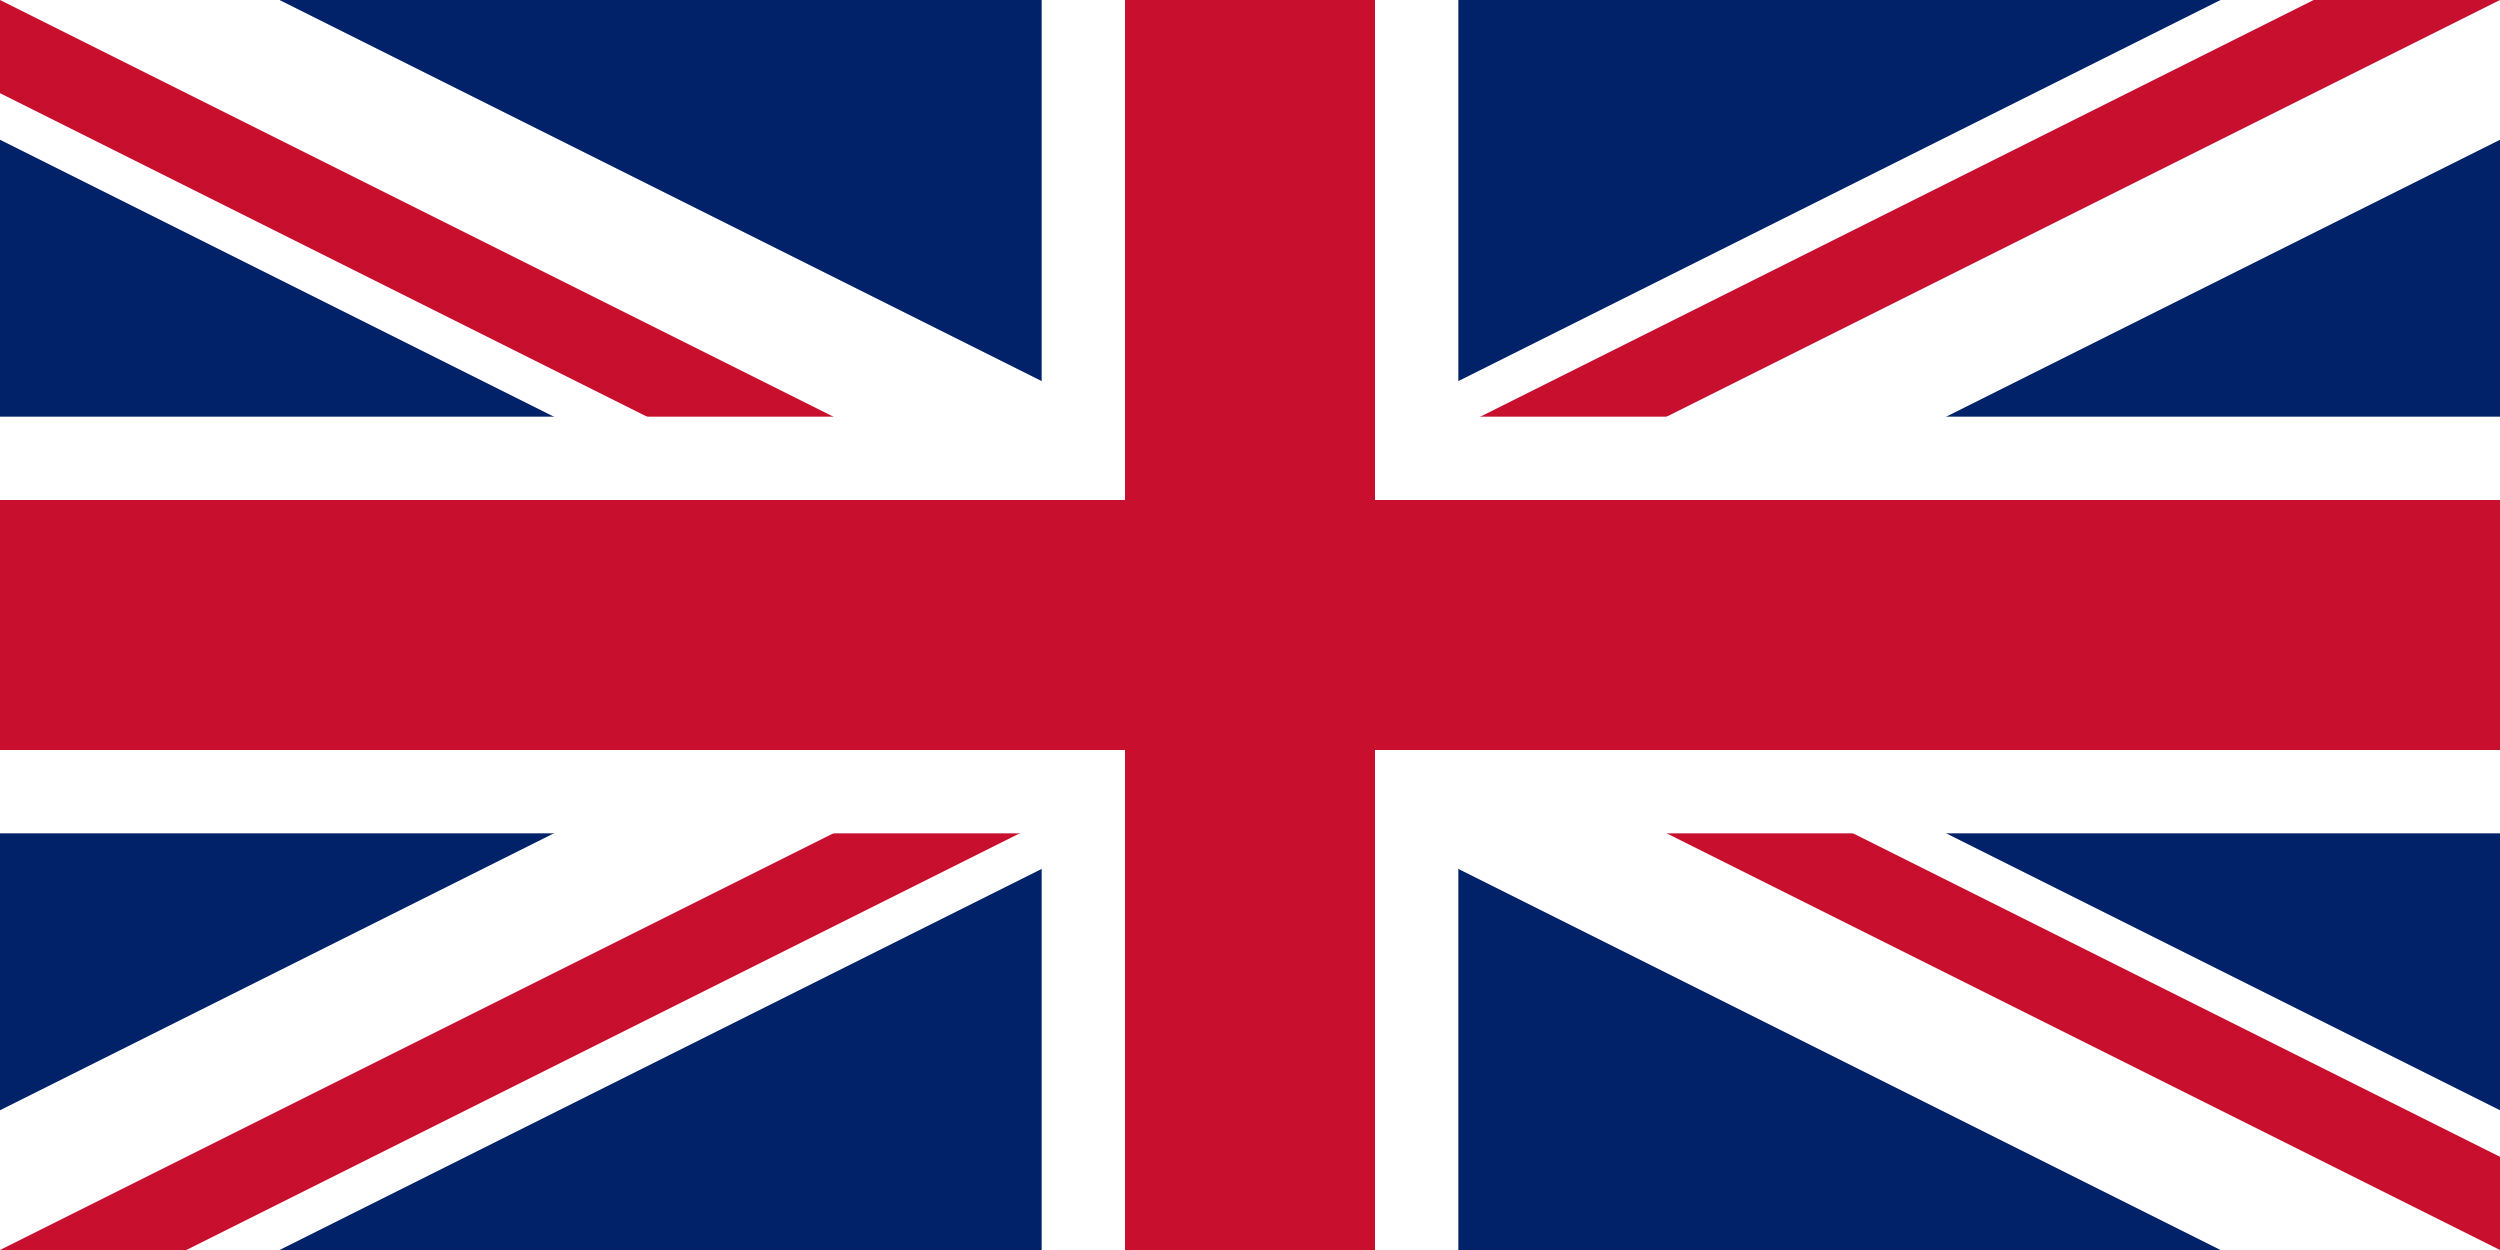
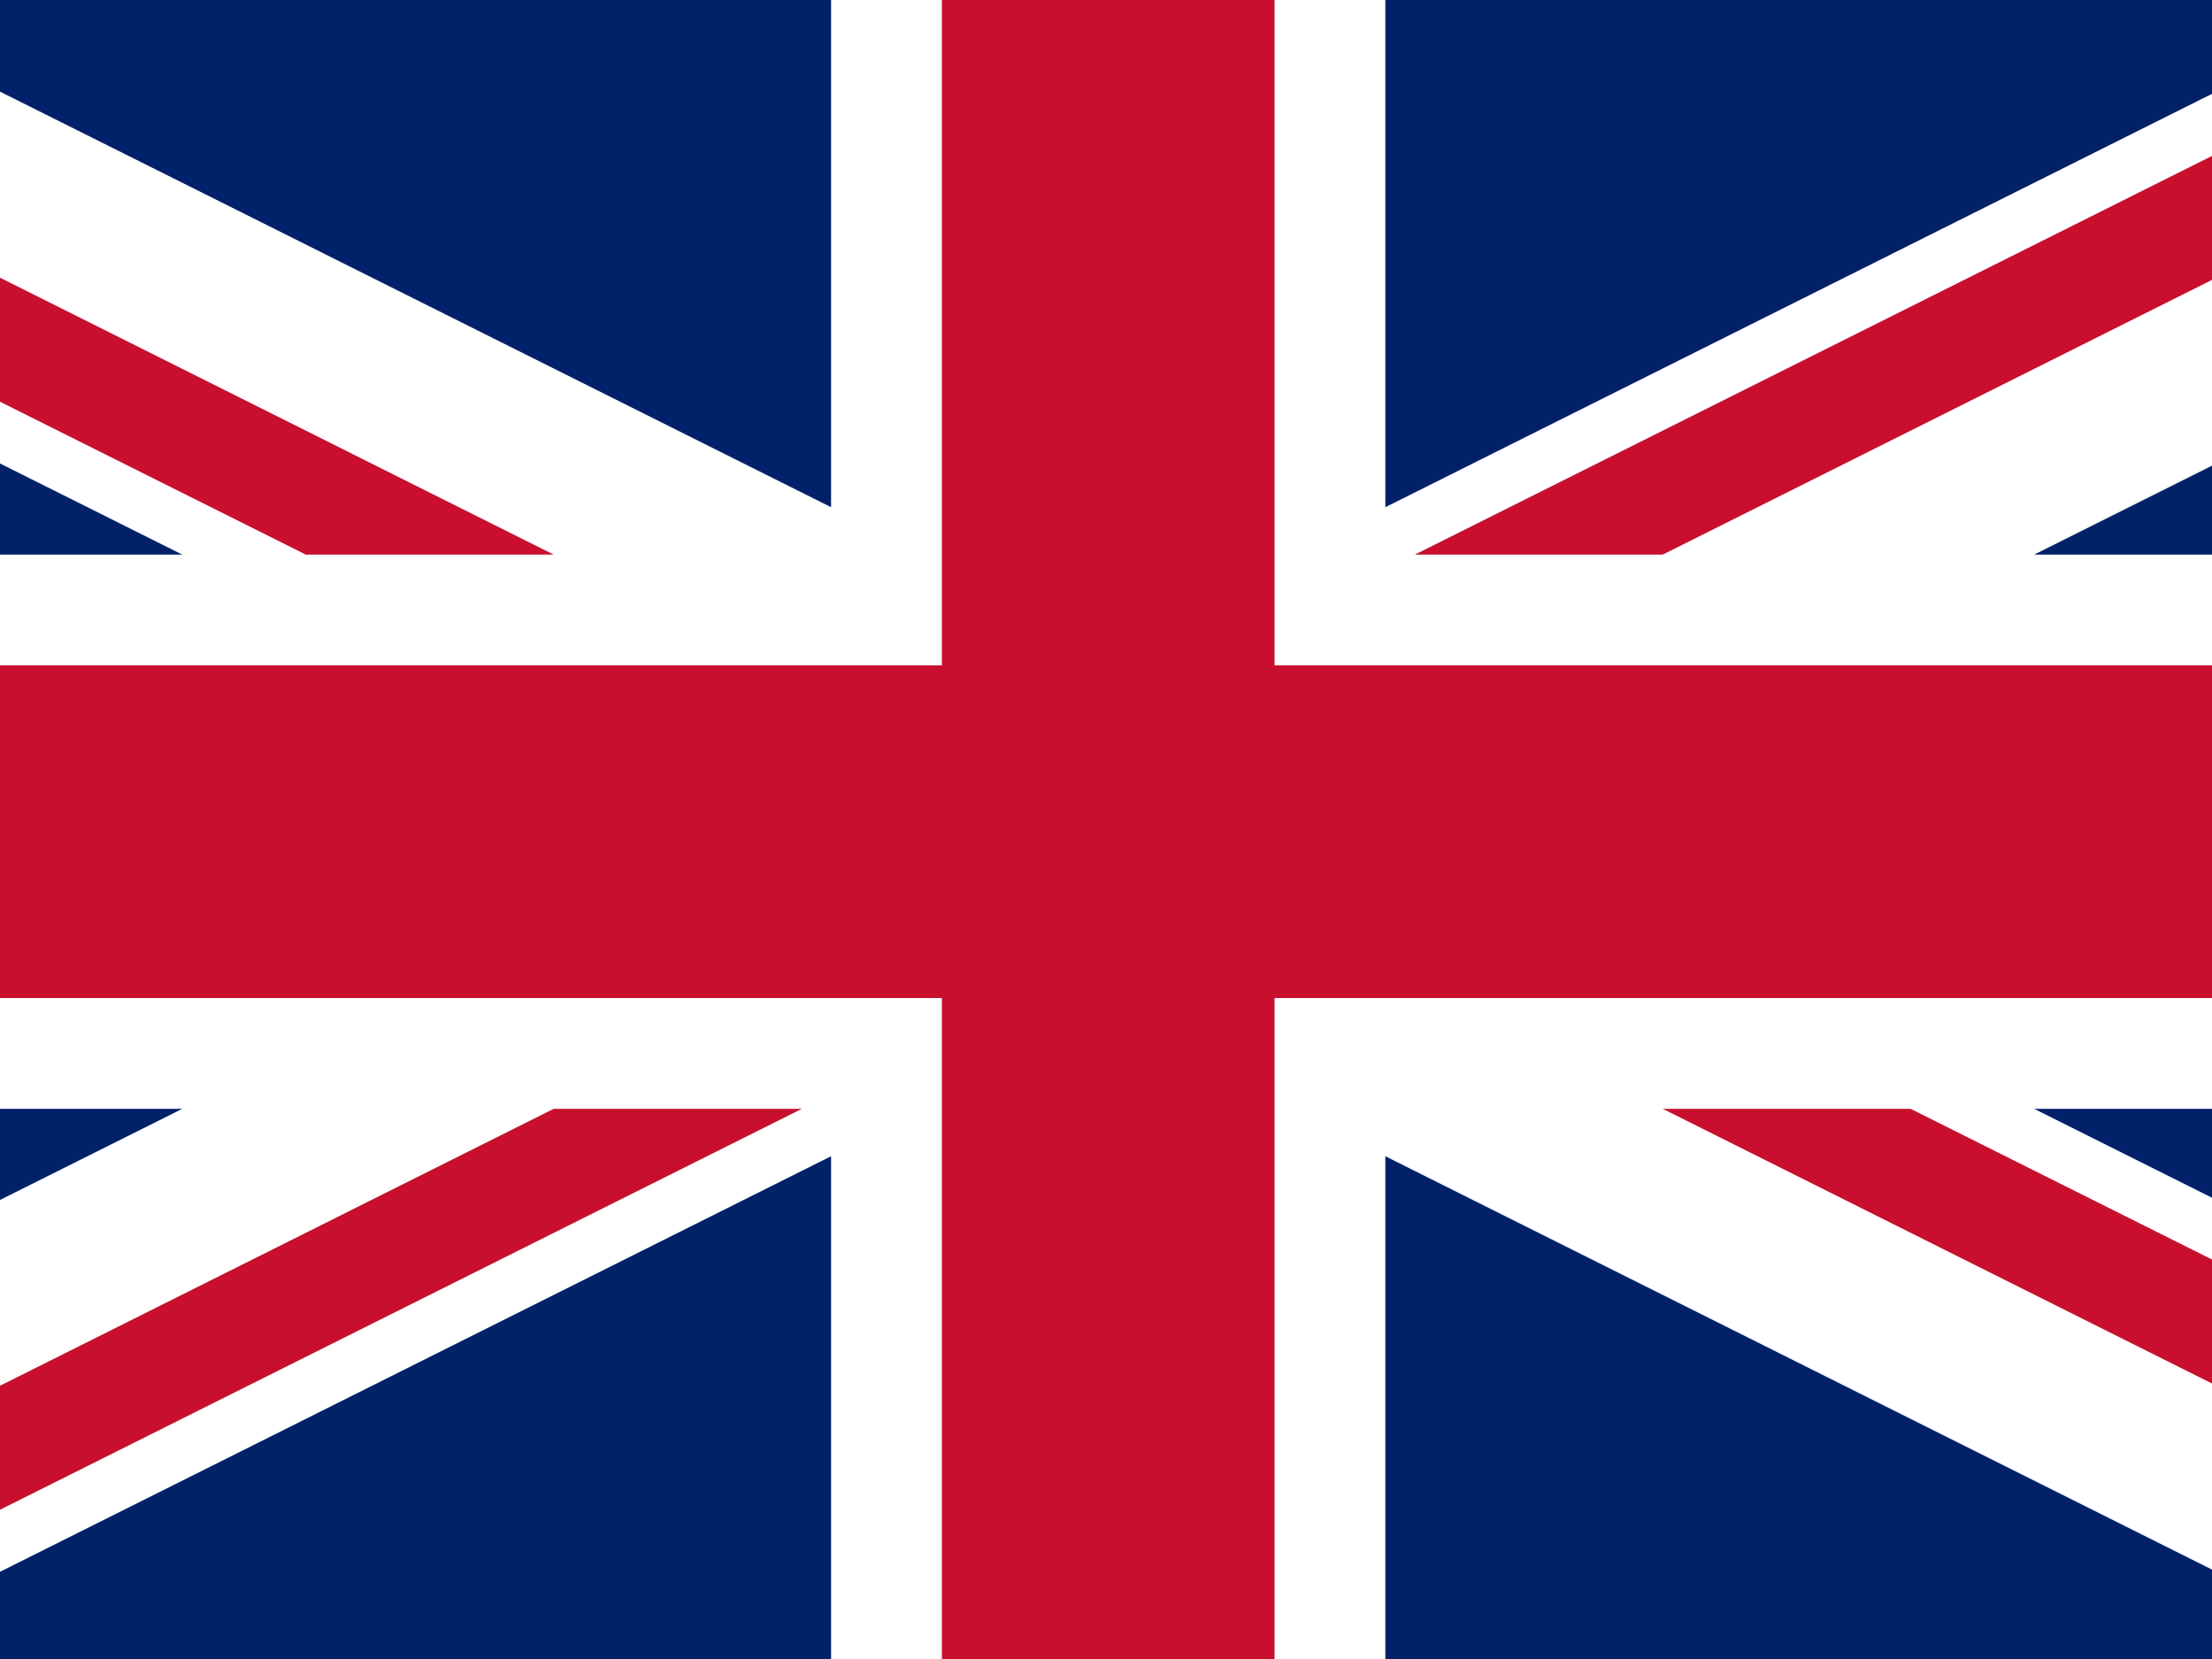
- <svg xmlns="http://www.w3.org/2000/svg" viewBox="0 0 60 30">
-   <clipPath id="a">
-     <path d="M0 0v30h60V0z" />
-   </clipPath>
-   <clipPath id="b">
-     <path d="M30 15h30v15zv15H0zH0V0zV0h30z" />
-   </clipPath>
-   <g clip-path="url(#a)">
-     <path d="M0 0v30h60V0z" fill="#012169" />
-     <path d="M0 0l60 30m0-30L0 30" stroke="#fff" stroke-width="6" />
-     <path d="M0 0l60 30m0-30L0 30" clip-path="url(#b)" stroke="#C8102E" stroke-width="4" />
-     <path d="M30 0v30M0 15h60" stroke="#fff" stroke-width="10" />
-     <path d="M30 0v30M0 15h60" stroke="#C8102E" stroke-width="6" />
+ <svg xmlns="http://www.w3.org/2000/svg" viewBox="0 0 640 480">
+   <defs>
+     <clipPath id="a">
+       <path fill-opacity=".7" d="M-85.3 0h682.6v512H-85.3z" />
+     </clipPath>
+   </defs>
+   <g clip-path="url(#a)" transform="translate(80) scale(.94)">
+     <g stroke-width="1pt">
+       <path fill="#012169" d="M-256 0H768v512H-256z" />
+       <path fill="#fff" d="M-256 0v57.2L653.5 512H768v-57.2L-141.5 0H-256zM768 0v57.2L-141.5 512H-256v-57.2L653.5 0H768z" />
+       <path fill="#fff" d="M170.7 0v512h170.6V0H170.7zM-256 170.7v170.6H768V170.7H-256z" />
+       <path fill="#c8102e" d="M-256 204.8v102.4H768V204.8H-256zM204.8 0v512h102.4V0H204.8zM-256 512L85.3 341.3h76.4L-179.7 512H-256zm0-512L85.3 170.7H9L-256 38.2V0zm606.4 170.7L691.7 0H768L426.7 170.7h-76.3zM768 512L426.7 341.3H503l265 132.5V512z" />
+     </g>
  </g>
</svg>
